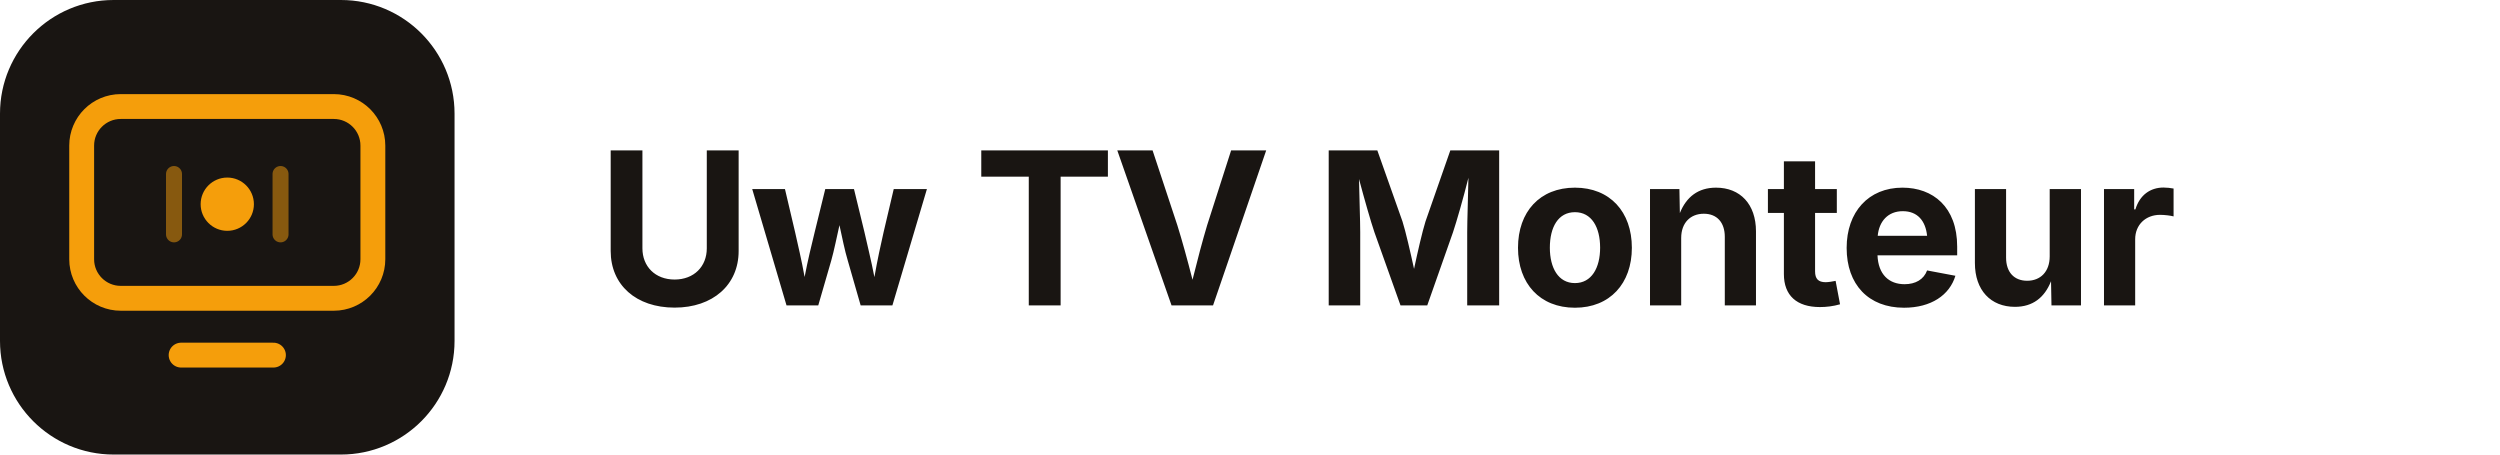
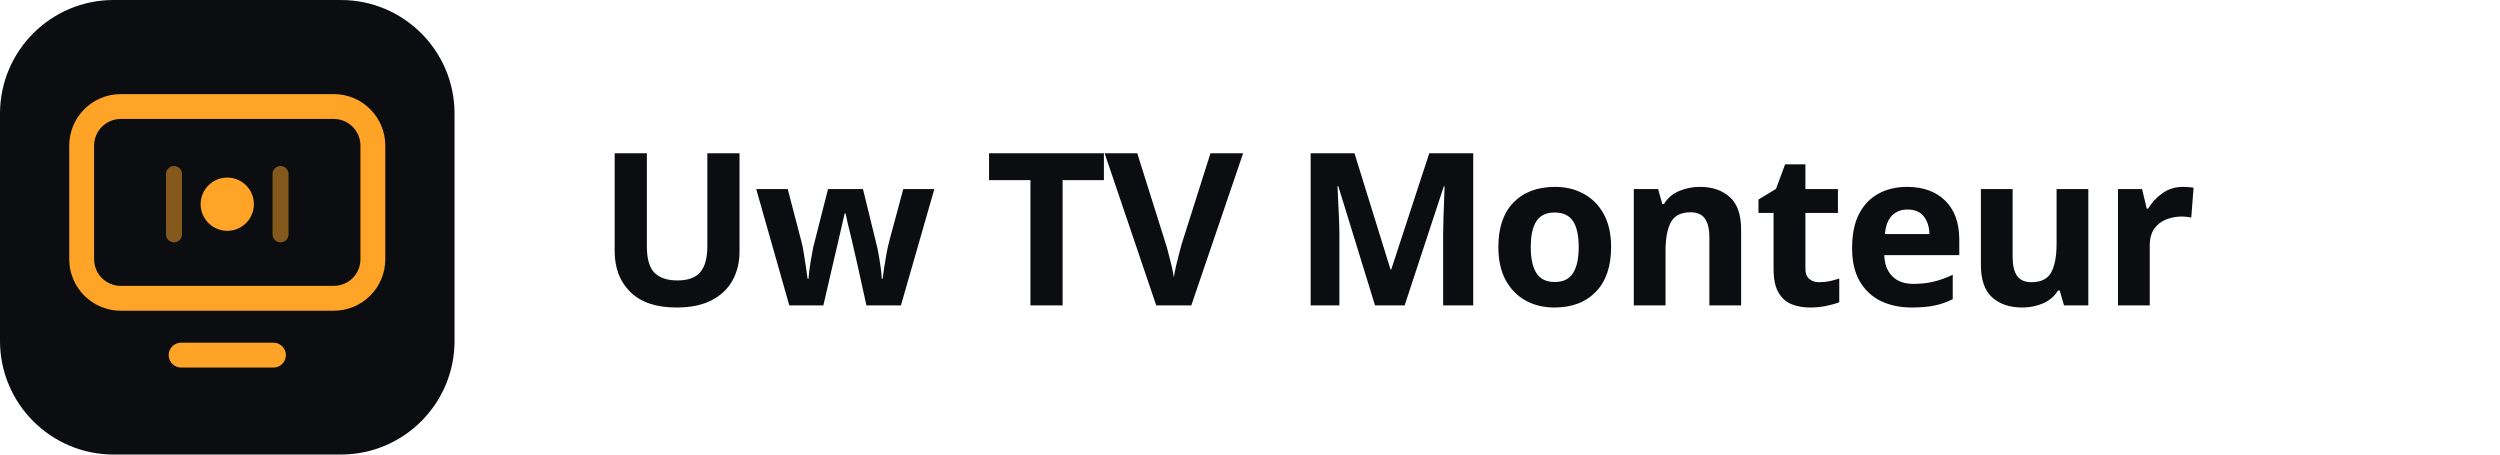
<svg xmlns="http://www.w3.org/2000/svg" viewBox="0 0 352 64" width="352" height="64">
-   <rect width="64" height="64" rx="16" fill="#191512" />
-   <rect x="11.5" y="15" width="41" height="27" rx="5.5" fill="none" stroke="#f59e0b" stroke-width="3.5" />
-   <path d="M24.5 24.5v8.5M39.5 24.5v8.5" stroke="#f59e0b" stroke-width="2.25" stroke-linecap="round" opacity="0.5" />
-   <circle cx="32" cy="28.75" r="3.75" fill="#f59e0b" />
-   <path d="M25.5 50h13" stroke="#f59e0b" stroke-width="3.5" stroke-linecap="round" />
-   <text x="84" y="43" font-family="'Bricolage Grotesque','Plus Jakarta Sans',system-ui,-apple-system,sans-serif" font-size="30" font-weight="700" letter-spacing="-0.5" fill="#191512">Uw TV Monteur</text>
+   <rect width="64" height="64" rx="16" fill="#0b0d11" />
+   <rect x="11.5" y="15" width="41" height="27" rx="5.5" fill="none" stroke="#ffa426" stroke-width="3.5" />
+   <path d="M24.5 24.5v8.5M39.5 24.5v8.5" stroke="#ffa426" stroke-width="2.25" stroke-linecap="round" opacity="0.5" />
+   <circle cx="32" cy="28.75" r="3.75" fill="#ffa426" />
+   <path d="M25.5 50h13" stroke="#ffa426" stroke-width="3.5" stroke-linecap="round" />
+   <text x="84" y="43" font-family="Sora,'Segoe UI',system-ui,-apple-system,sans-serif" font-size="30" font-weight="700" letter-spacing="-0.5" fill="#0b0d11">Uw TV Monteur</text>
</svg>
